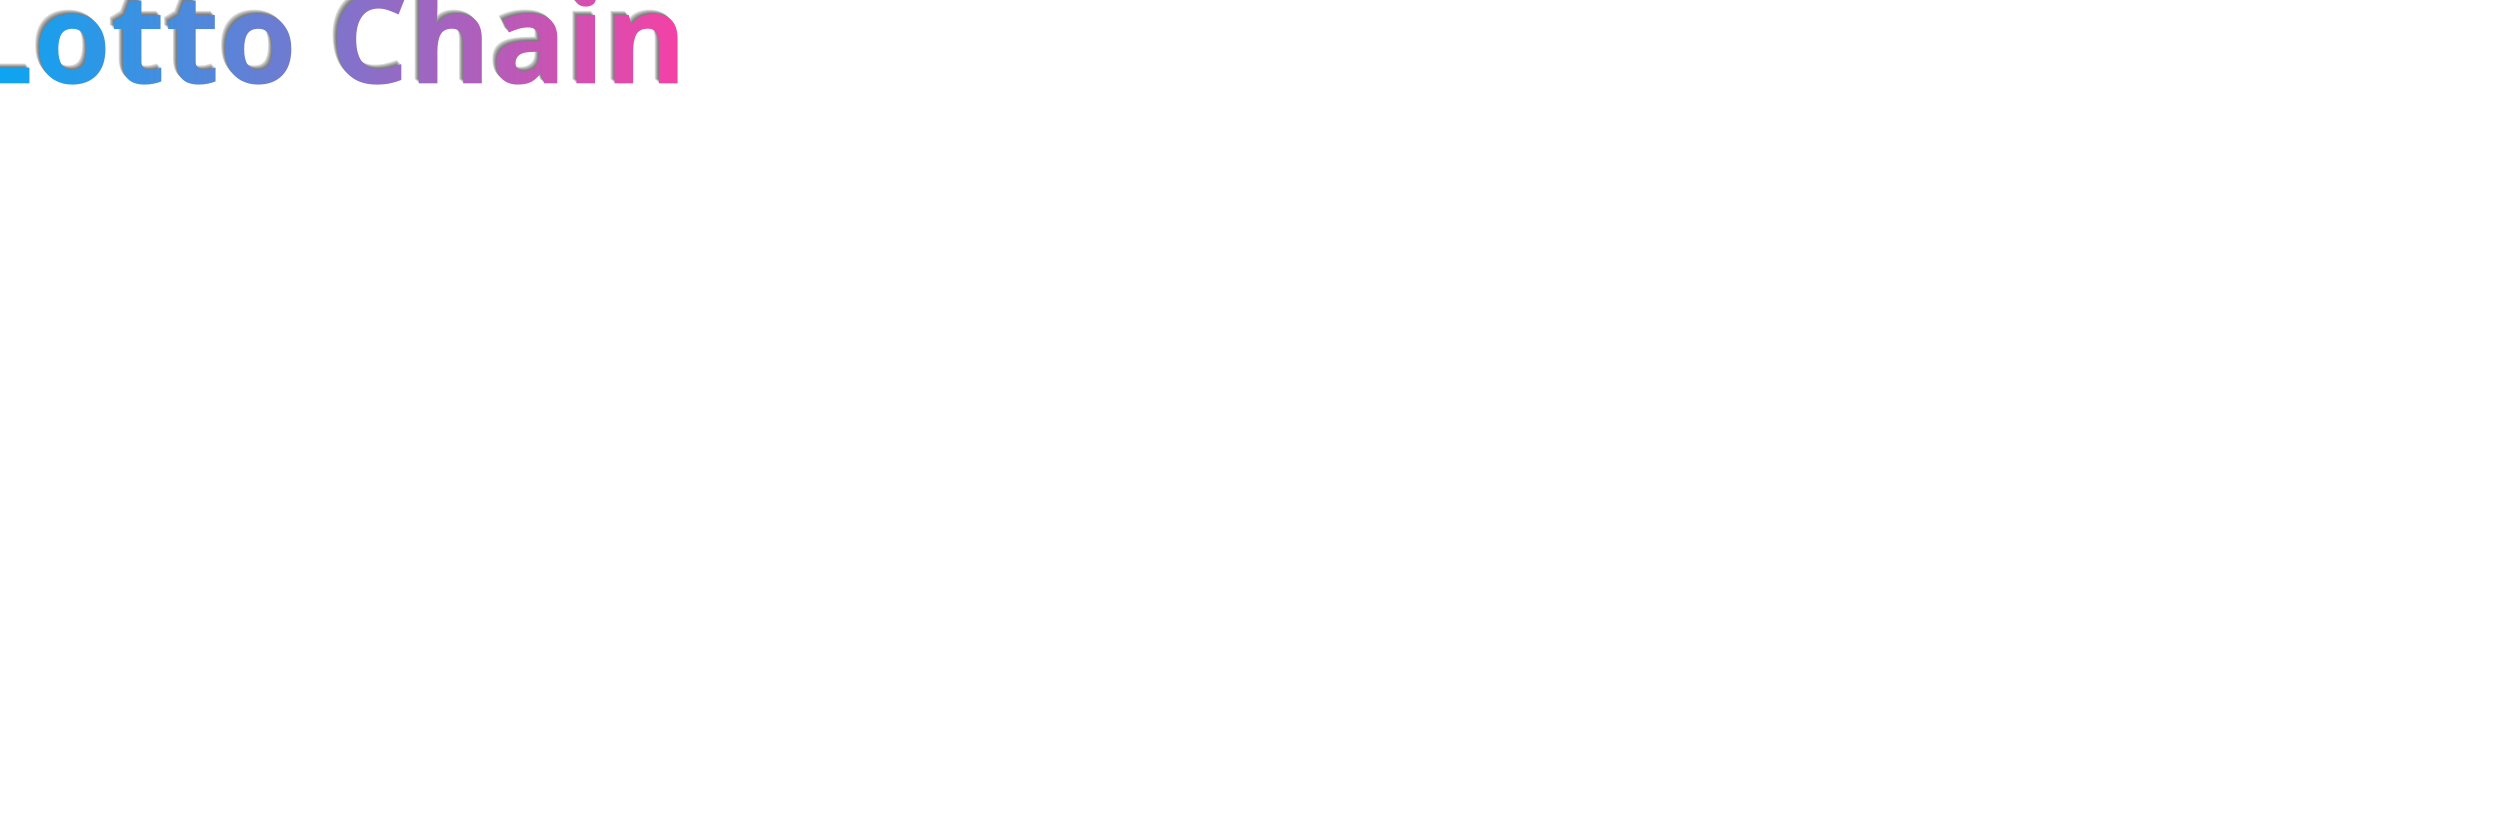
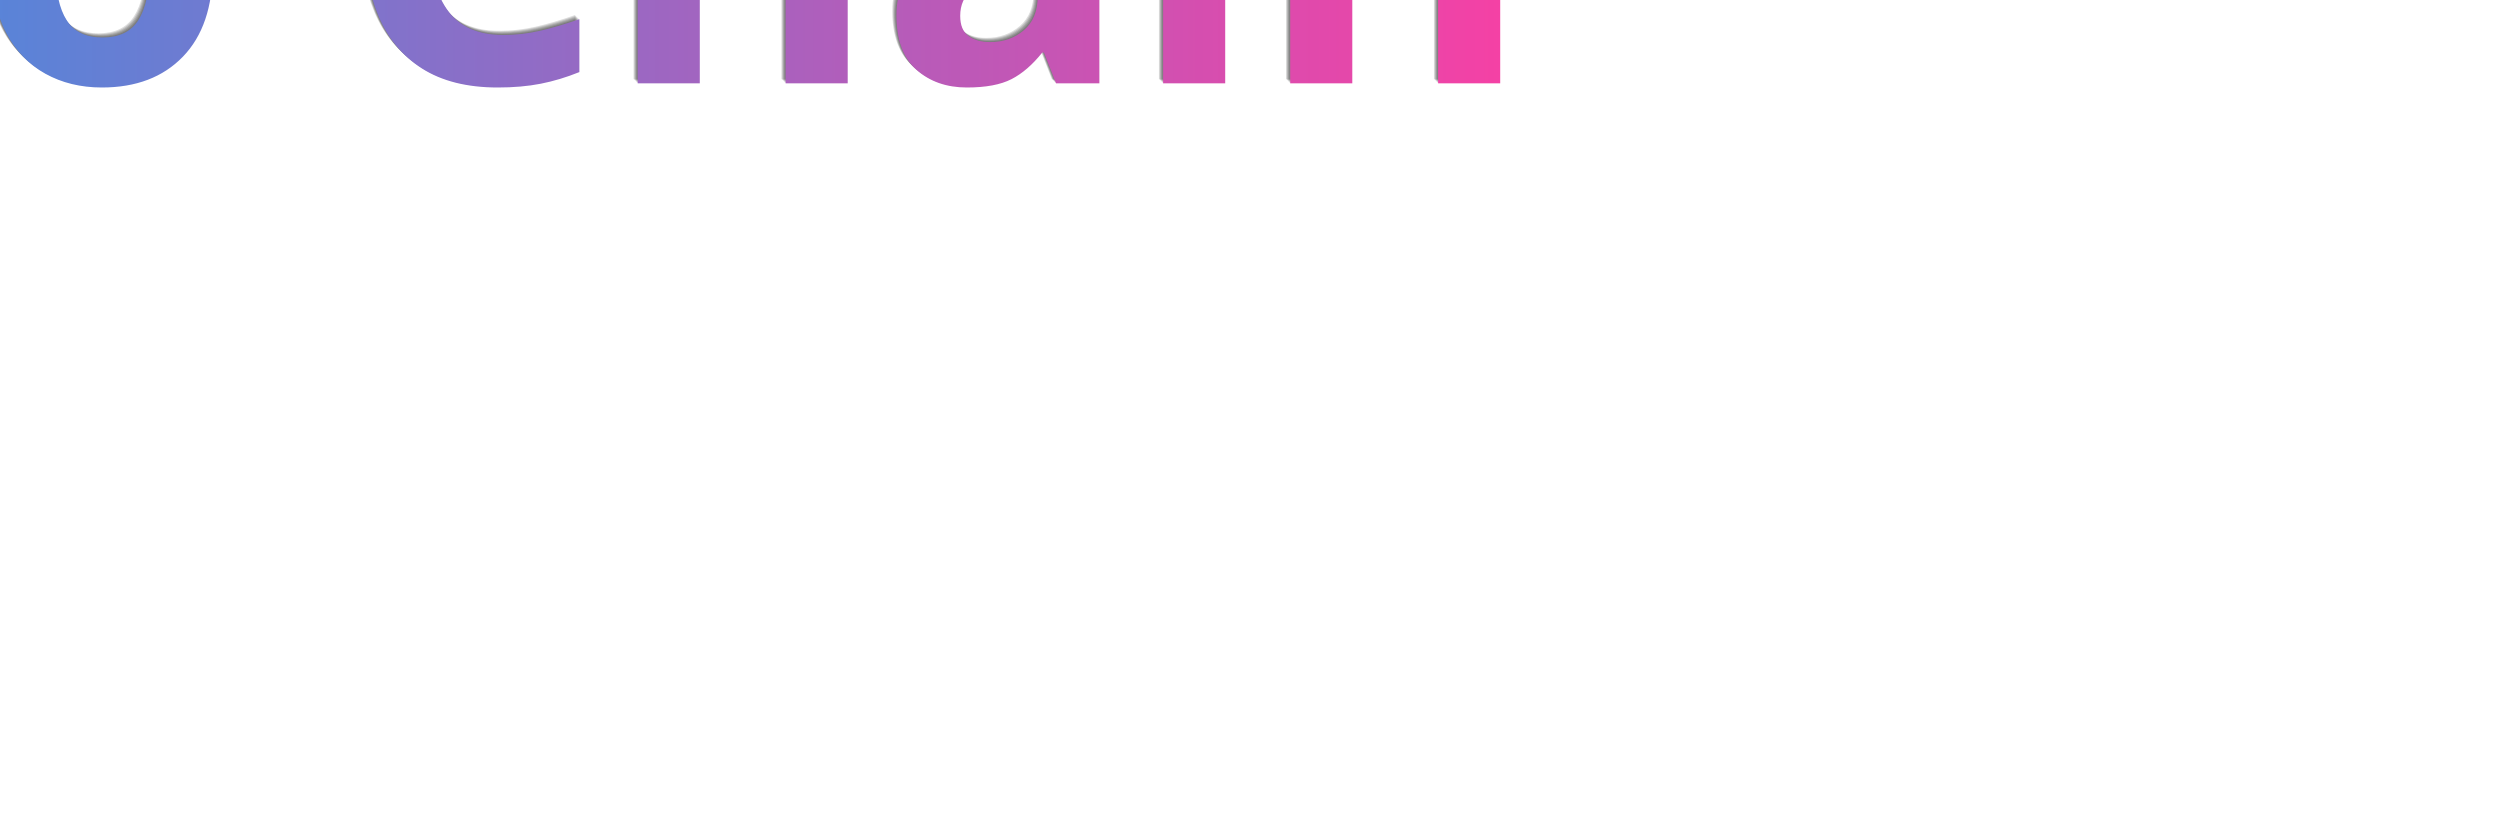
<svg xmlns="http://www.w3.org/2000/svg" width="3000" height="1000" viewBox="0 0 3000 1000">
  <defs>
    <linearGradient id="grad1" x1="0%" y1="0%" x2="100%" y2="0%">
      <stop offset="0%" stop-color="#03a9f4" />
      <stop offset="100%" stop-color="#f441a5" />
    </linearGradient>
  </defs>
-   <g font-family="Ubuntu, sans-serif" font-size="150" font-weight="700" text-anchor="middle">
+   <g font-family="Ubuntu, sans-serif" font-size="500" font-weight="700" text-anchor="middle">
    <text x="385" y="95" fill="#111" opacity="0.15">Lotto Chain</text>
    <text x="386" y="96" fill="#111" opacity="0.15">Lotto Chain</text>
    <text x="387" y="97" fill="#111" opacity="0.15">Lotto Chain</text>
    <text x="388" y="98" fill="#111" opacity="0.15">Lotto Chain</text>
    <text x="389" y="99" fill="#111" opacity="0.15">Lotto Chain</text>
    <text x="390" y="100" fill="url(#grad1)">Lotto Chain</text>
  </g>
</svg>
